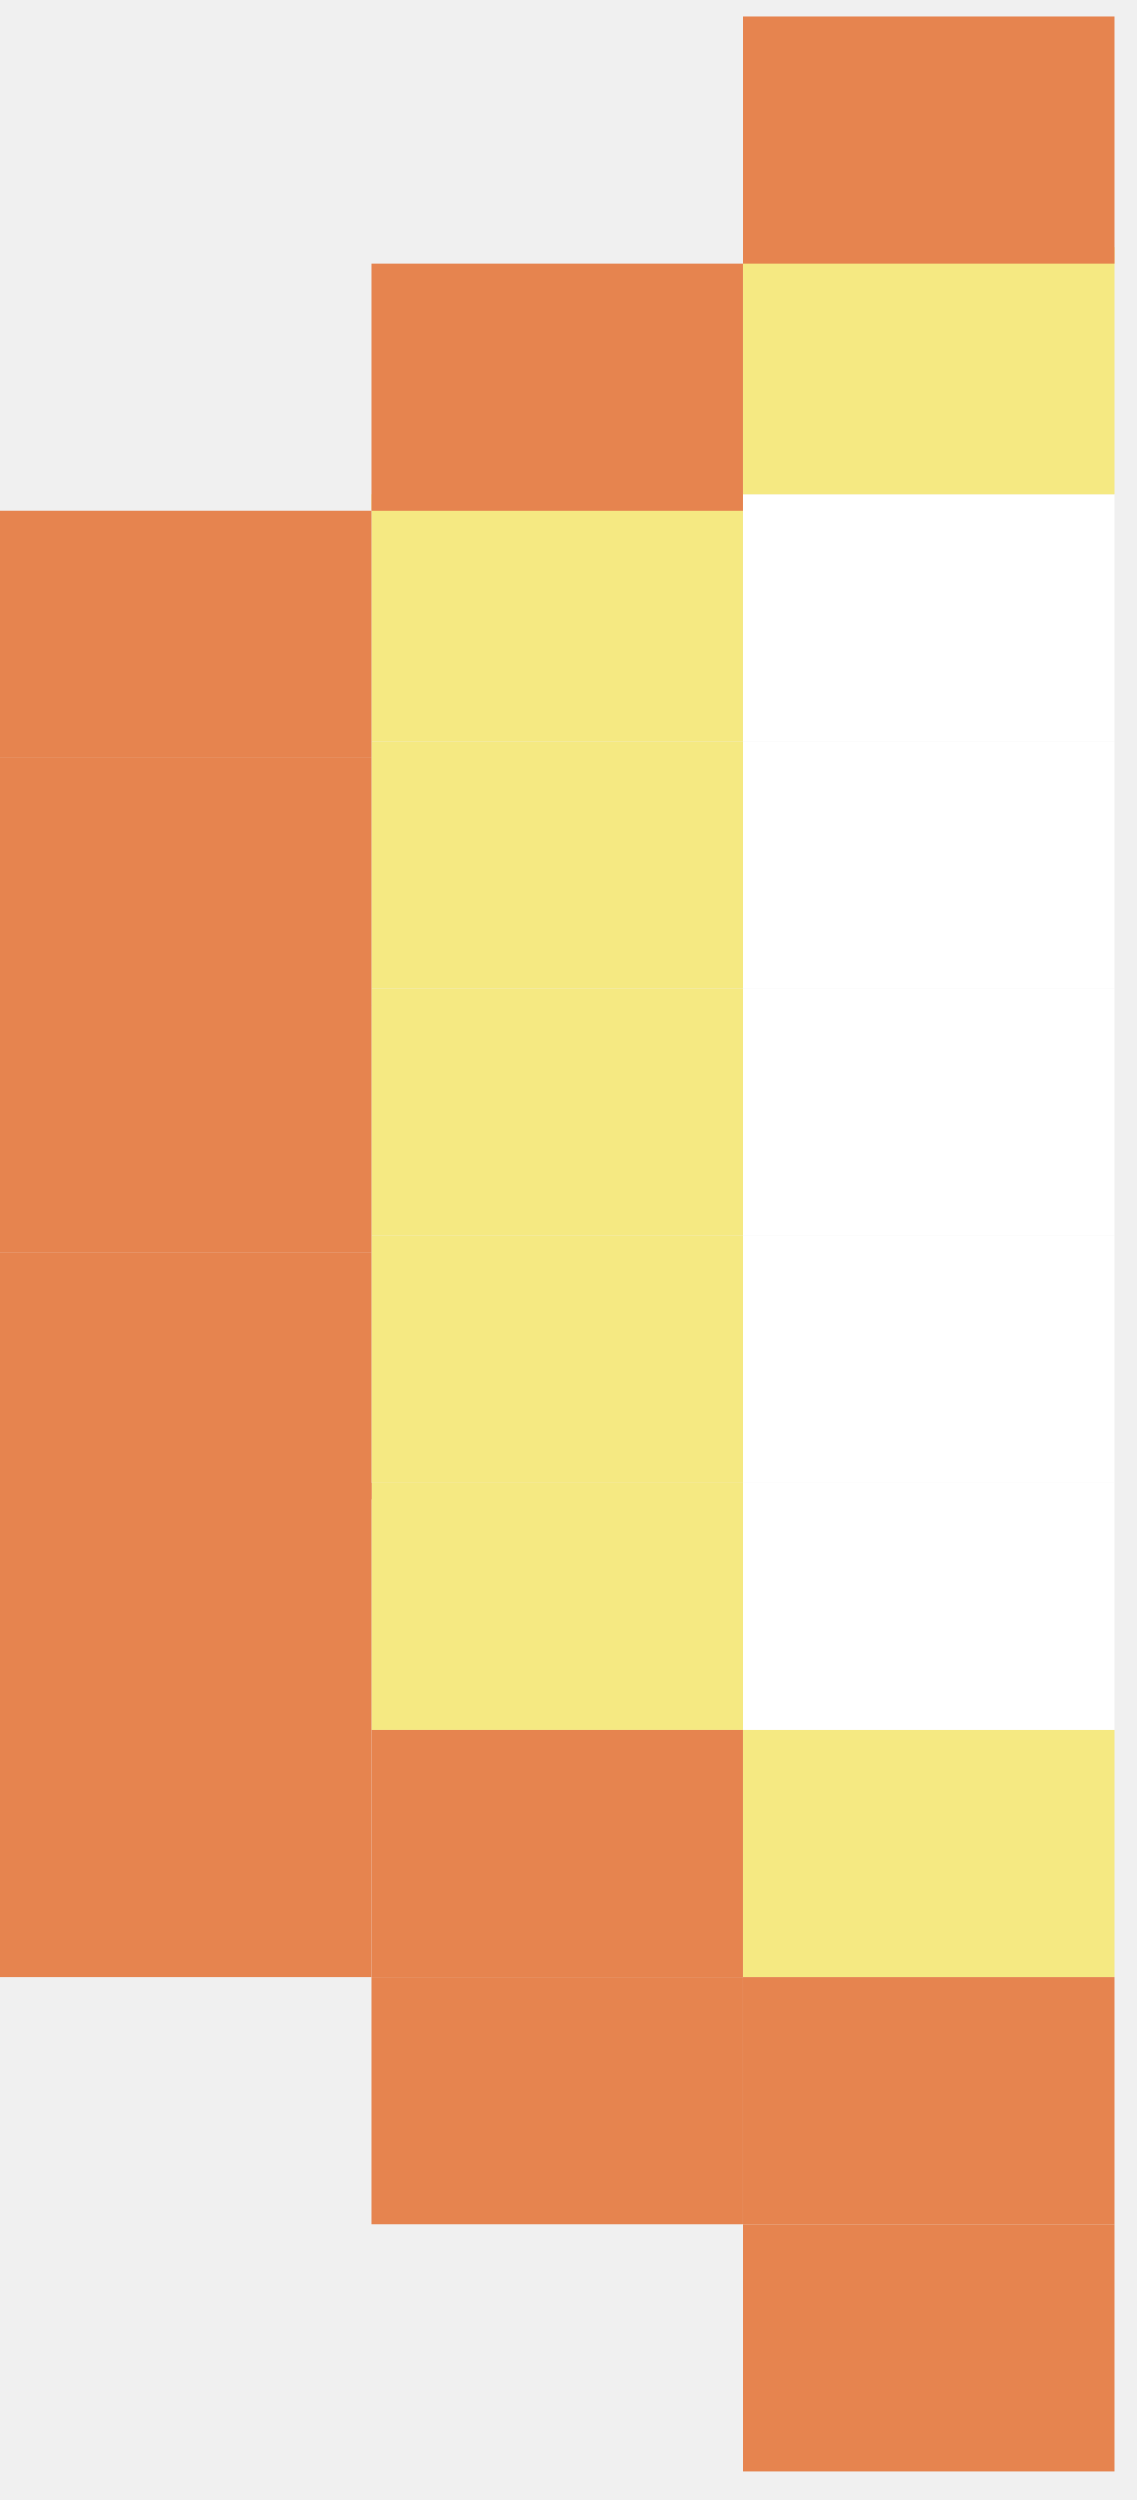
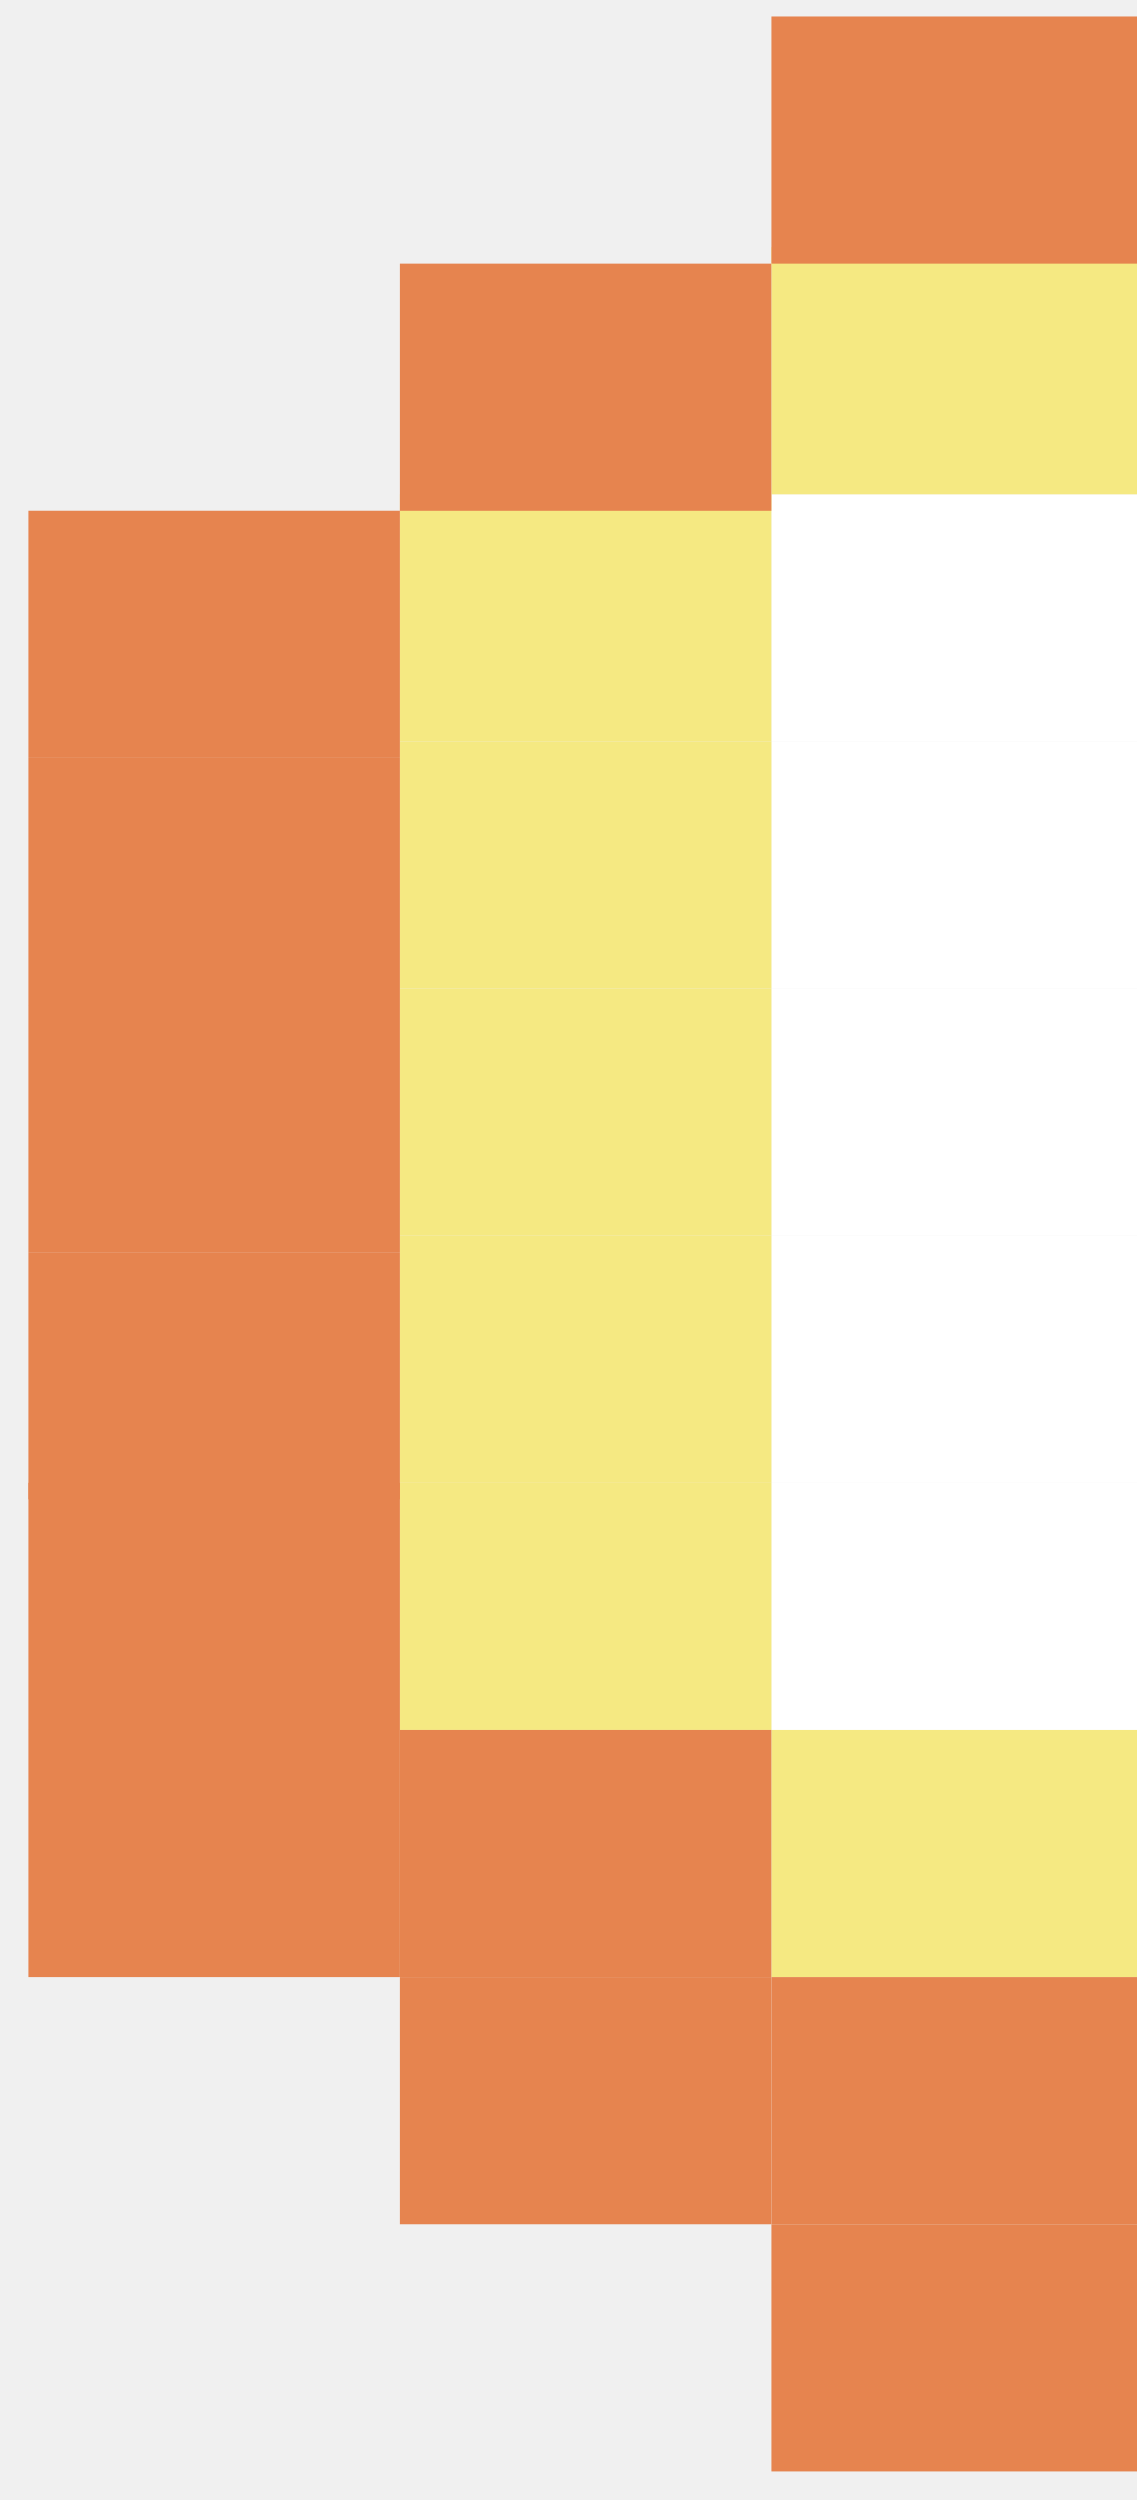
- <svg xmlns="http://www.w3.org/2000/svg" width="20" height="44" viewBox="0 0 20 44" fill="none">
+ <svg xmlns="http://www.w3.org/2000/svg" width="20" height="44" viewBox="0 0 19 44" fill="none">
  <rect x="13.077" y="26.098" width="6.538" height="4.35" fill="white" />
  <rect x="13.077" y="21.748" width="6.538" height="4.35" fill="white" />
  <rect x="13.077" y="17.398" width="6.538" height="4.35" fill="white" />
  <rect x="13.077" y="13.049" width="6.538" height="4.35" fill="white" />
  <rect x="13.077" y="8.699" width="6.538" height="4.35" fill="white" />
  <rect x="6.538" y="8.699" width="6.538" height="4.35" fill="#F5E982" />
  <path d="M6.538 13.049H13.077V17.398H6.538V13.049Z" fill="#F5E982" />
  <path d="M6.538 17.398H13.077V21.748H6.538V17.398Z" fill="#F5E982" />
  <path d="M6.538 21.748H13.077V26.098H6.538V21.748Z" fill="#F5E982" />
  <path d="M6.538 26.098H13.077V30.447H6.538V26.098Z" fill="#F5E982" />
  <rect x="13.077" y="4.35" width="6.538" height="4.35" fill="#F5E982" />
  <rect x="13.077" y="30.447" width="6.538" height="4.35" fill="#F5E982" />
  <rect x="6.538" y="4.64" width="6.538" height="4.35" fill="#E6844F" />
  <rect y="8.989" width="6.538" height="4.35" fill="#E6844F" />
  <rect y="13.339" width="6.538" height="4.35" fill="#E6844F" />
  <rect y="17.688" width="6.538" height="4.35" fill="#E6844F" />
  <rect y="22.038" width="6.538" height="4.35" fill="#E6844F" />
  <rect y="26.098" width="6.538" height="4.35" fill="#E6844F" />
  <rect x="6.538" y="30.447" width="6.538" height="4.35" fill="#E6844F" />
  <rect x="13.077" y="34.797" width="6.538" height="4.35" fill="#E6844F" />
  <rect x="13.077" y="39.147" width="6.538" height="4.35" fill="#E6844F" />
  <rect x="6.538" y="34.797" width="6.538" height="4.35" fill="#E6844F" />
  <rect y="30.447" width="6.538" height="4.35" fill="#E6844F" />
  <rect x="13.077" y="0.29" width="6.538" height="4.35" fill="#E6844F" />
</svg>
